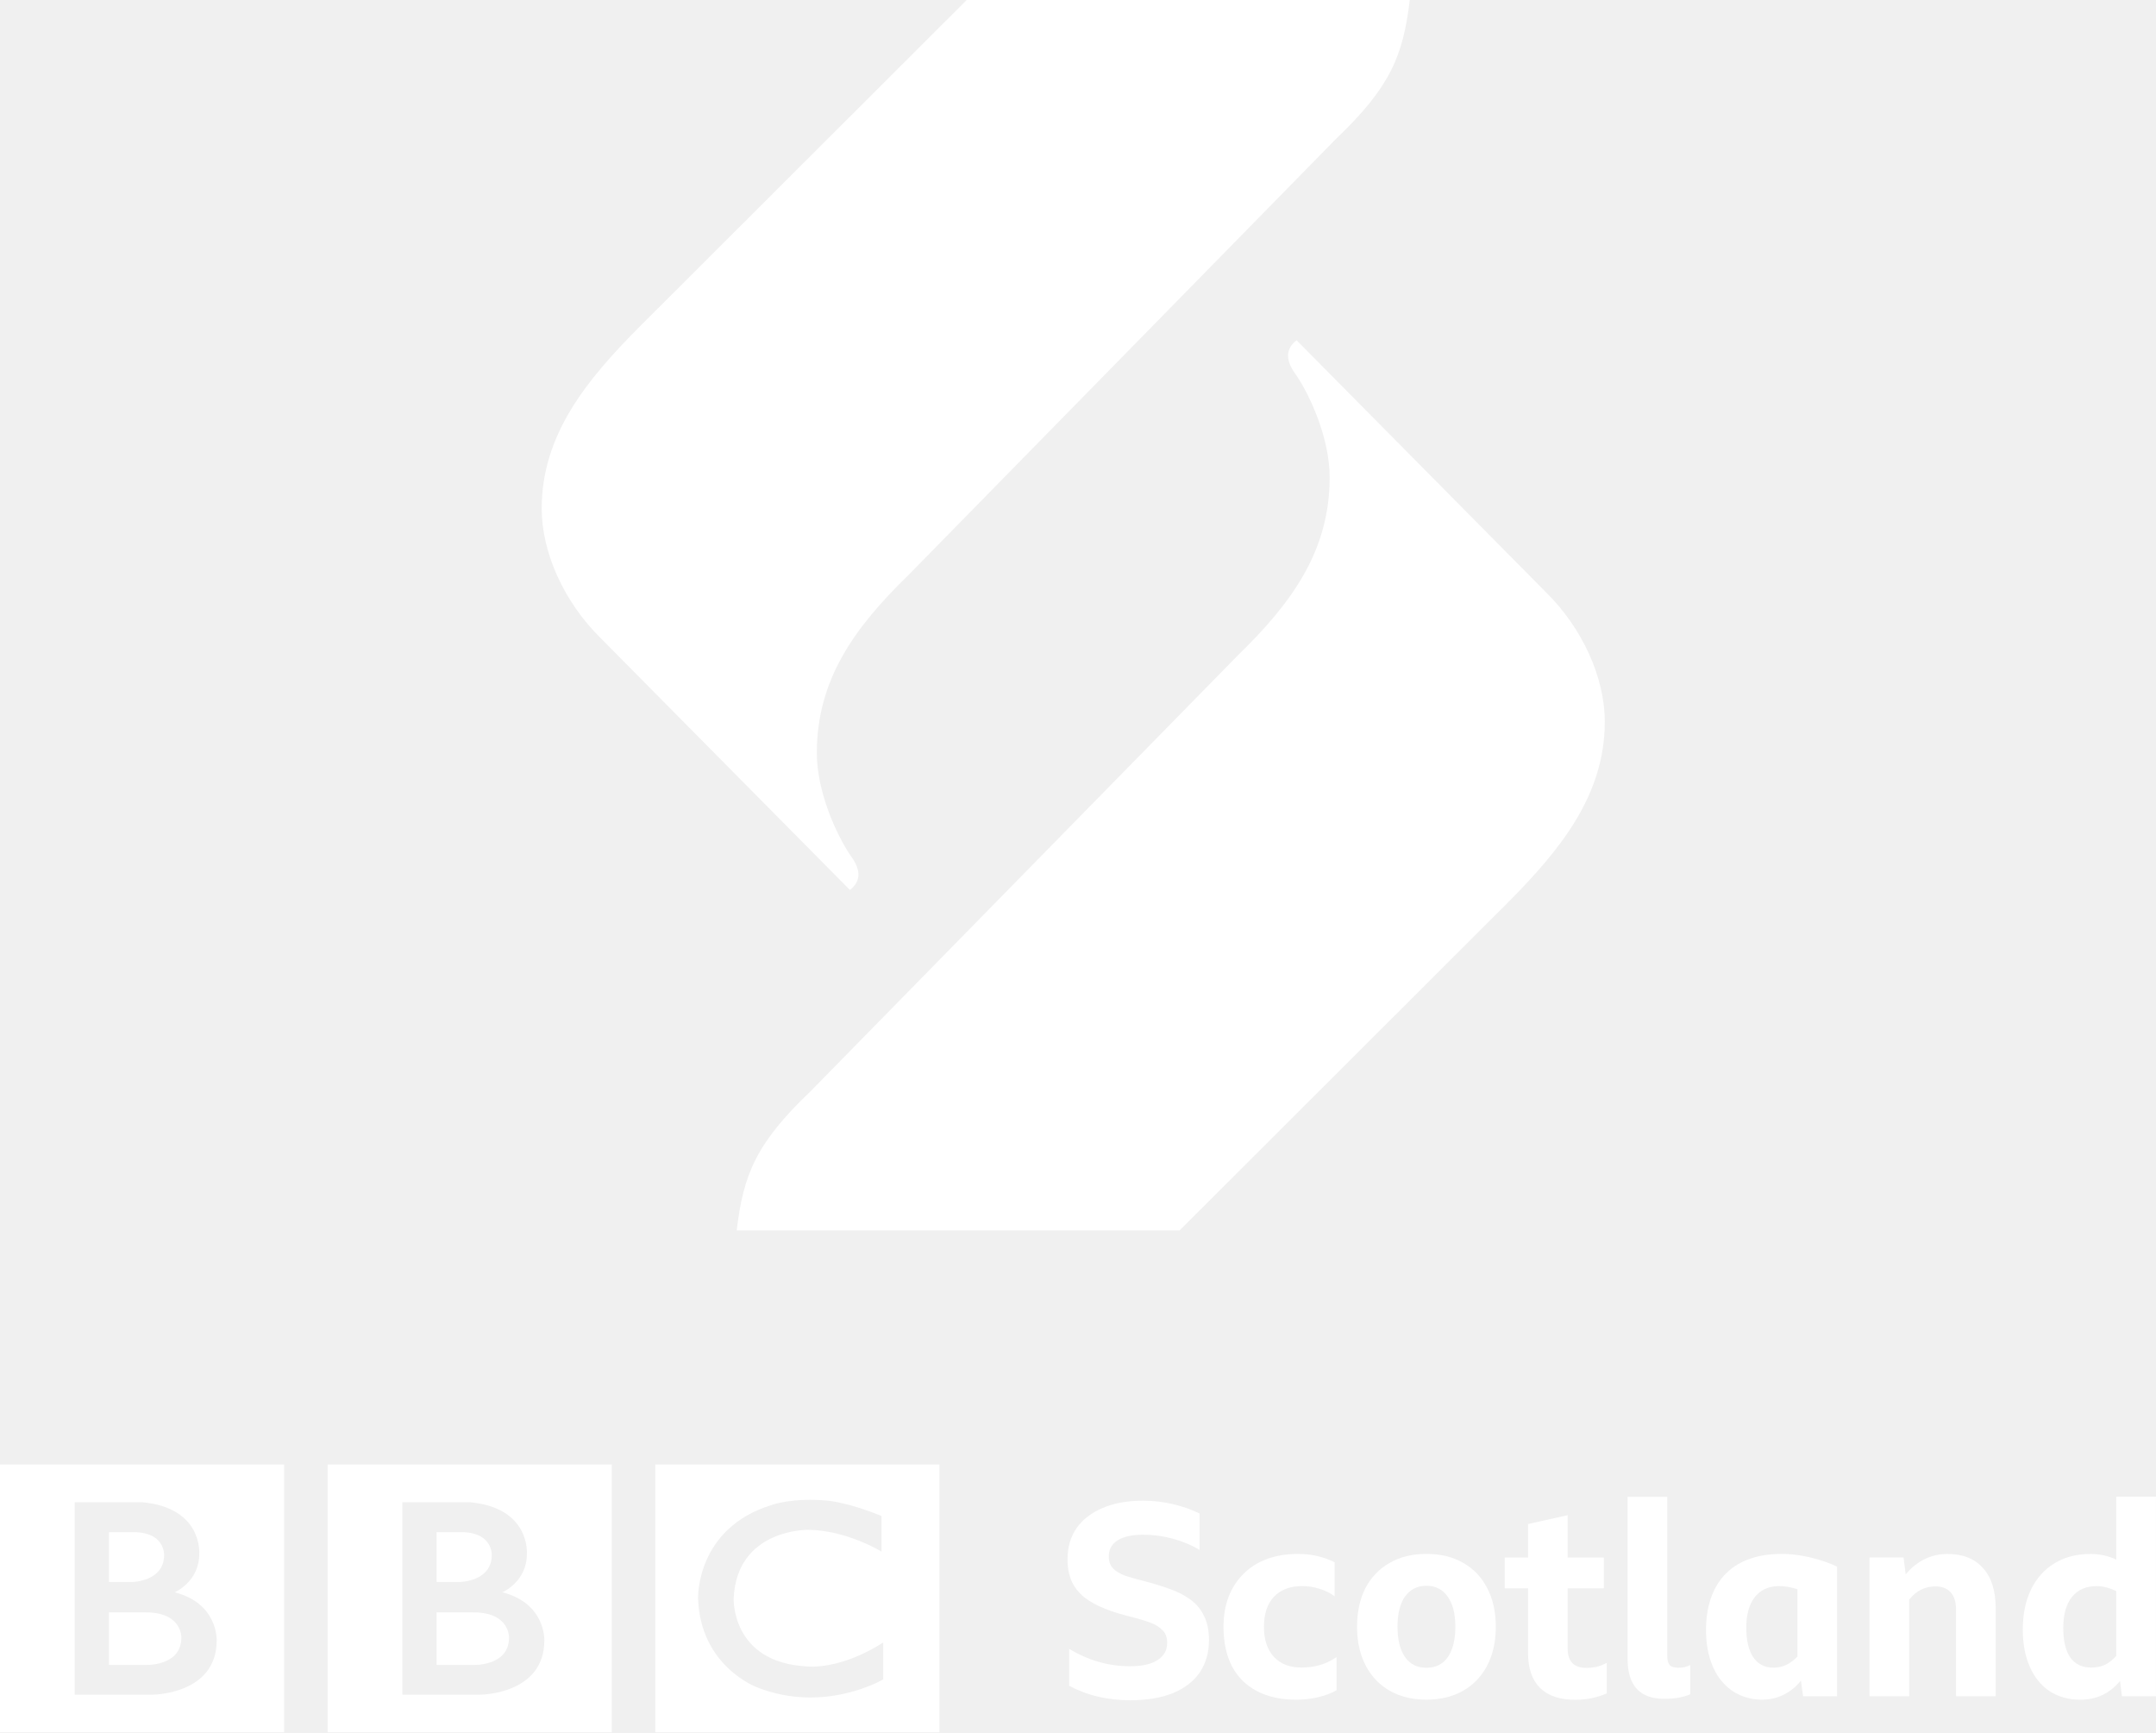
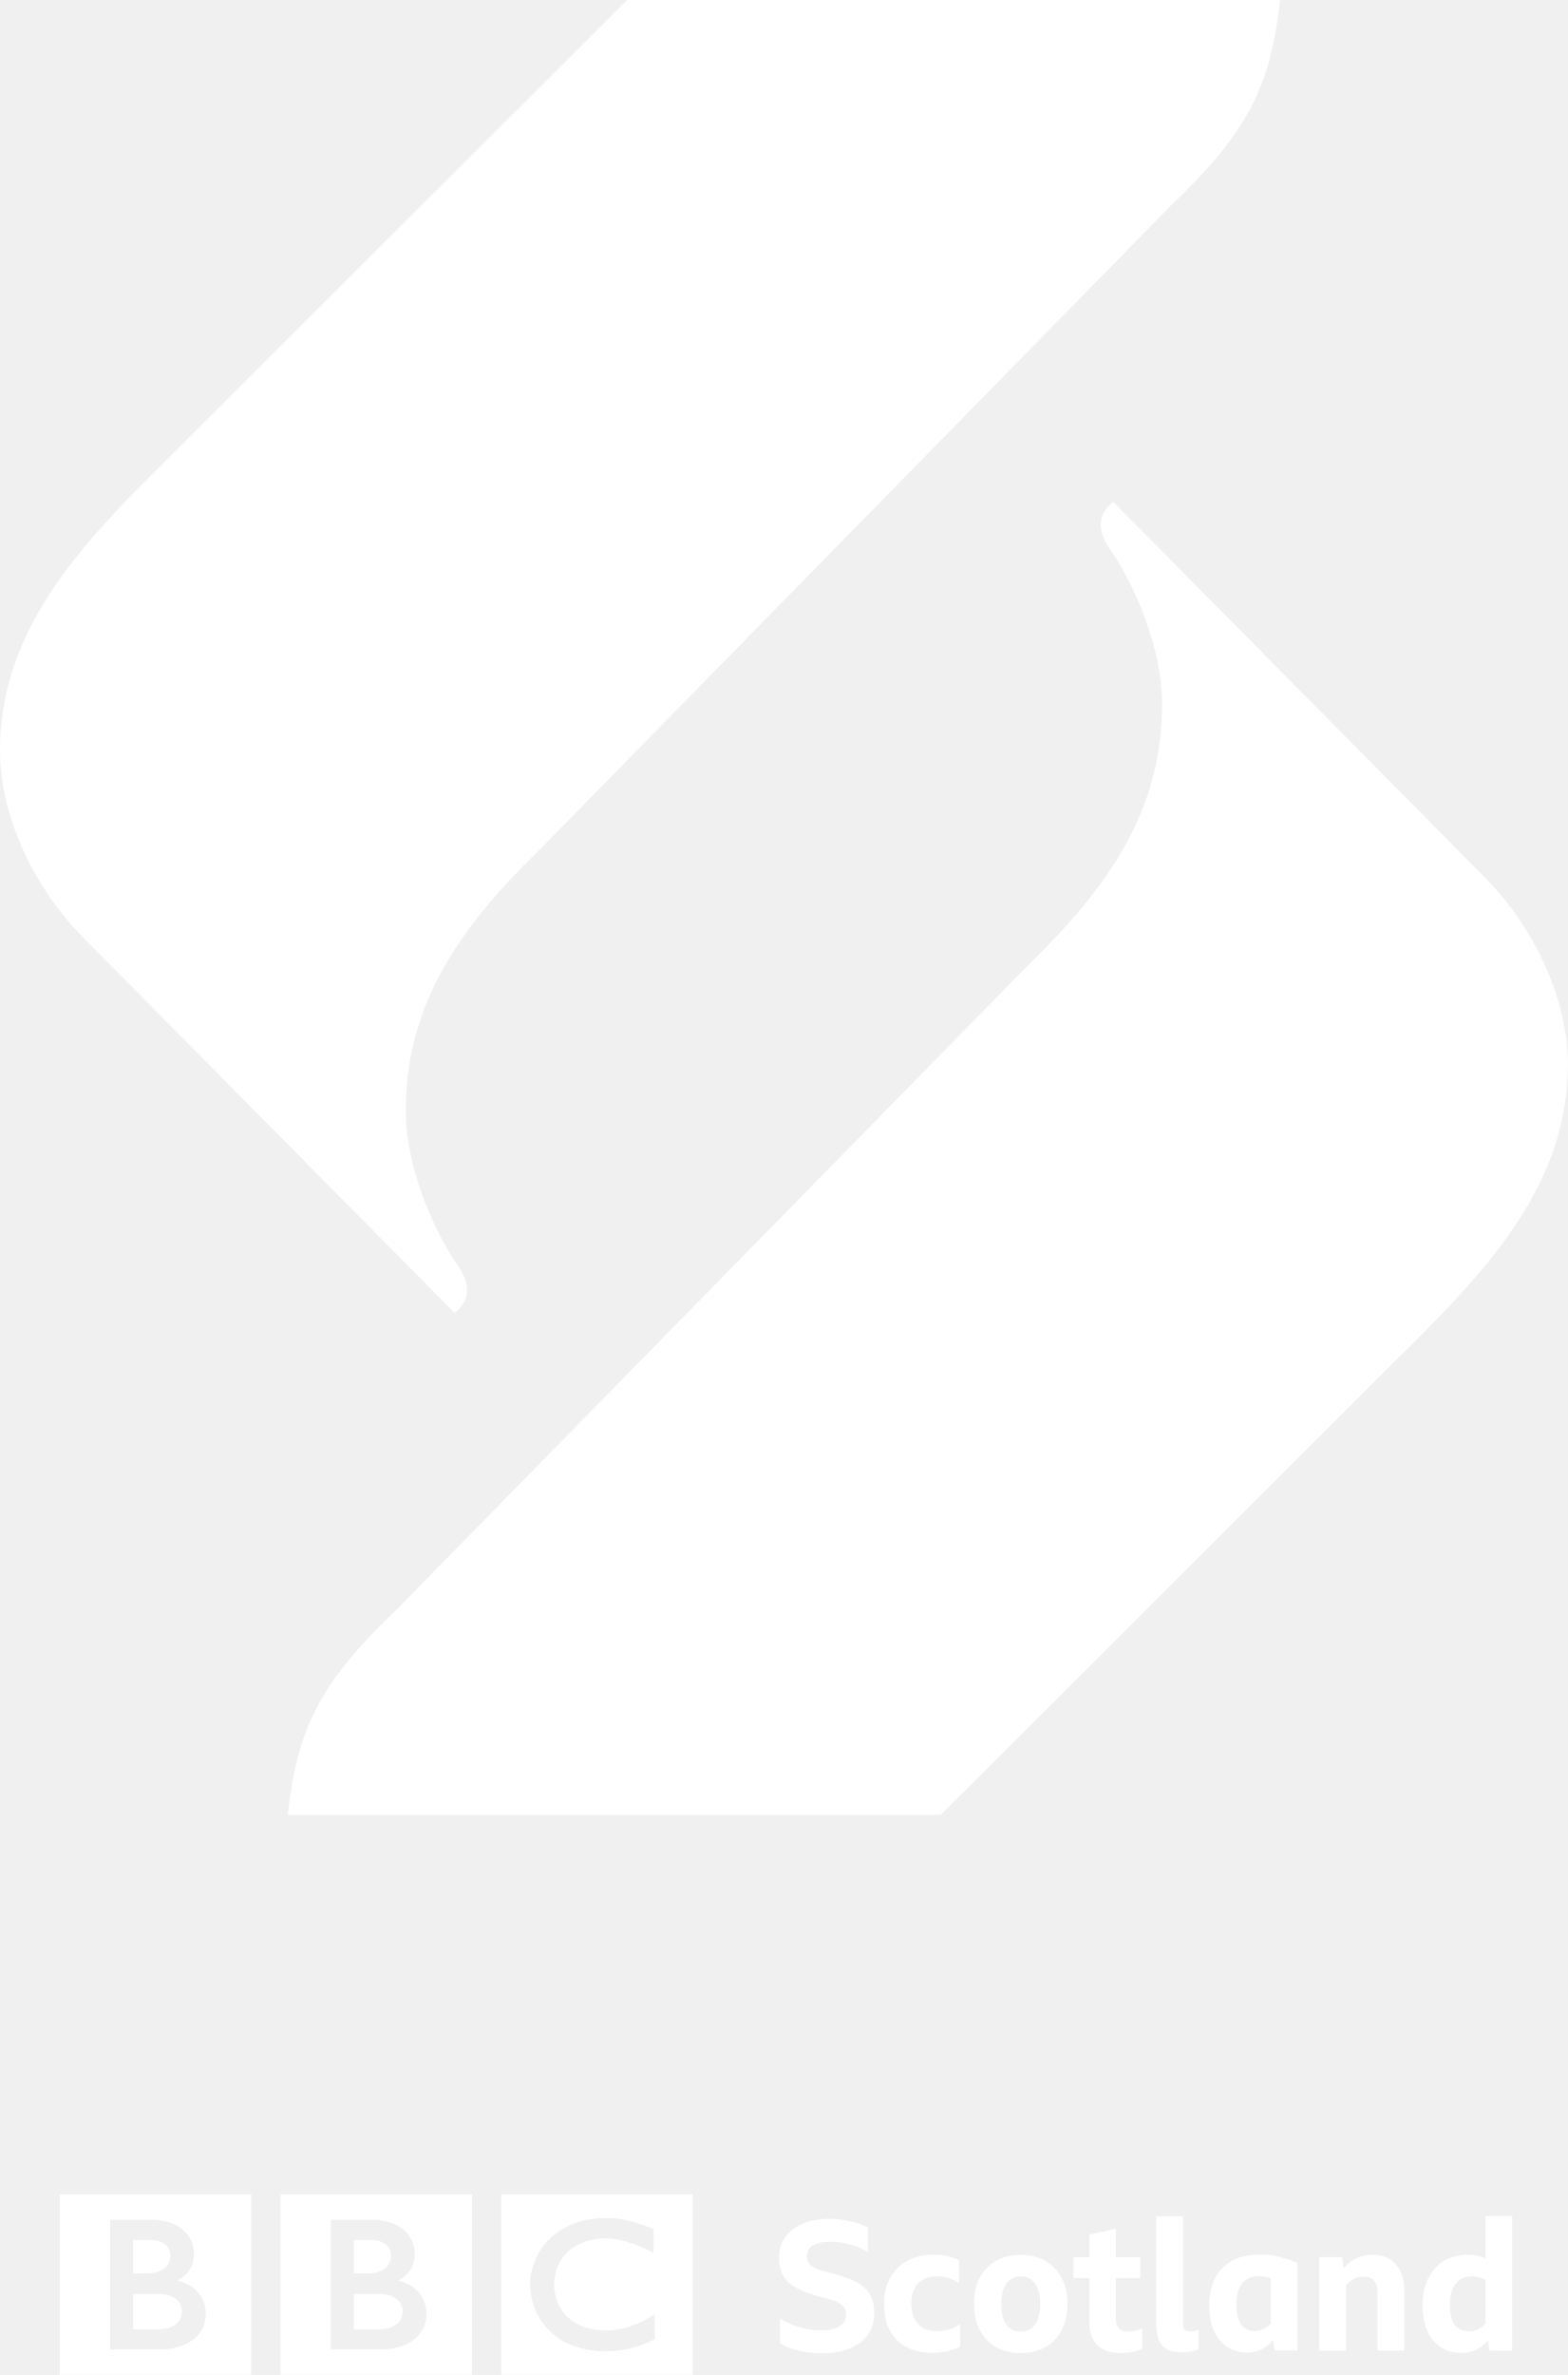
- <svg xmlns="http://www.w3.org/2000/svg" id="svg20" width="1e3" height="803.43" space="preserve" version="1.1" viewBox="0 0 1e3 803.43">
-   <link id="dark-mode" href="" rel="stylesheet" type="text/css" />
-   <style id="dark-mode-custom-style" type="text/css" />
-   <g id="g28" transform="matrix(1.3333 0 0 -1.3333 -185.74 -2464.3)" fill="#fff">
-     <path id="path497" d="m434.98-2157.8-86.852 87.742c-12.509 12.355-20.374 29.491-20.374 44.933 0 25.485 15.372 44.47 33.913 63.093l114.01 113.83h154.06c-2.305-19.475-6.758-30.374-25.768-48.468l-148.73-151.7c-18.775-18.241-31.774-36.37-31.774-61.74 0-13.602 6.827-28.413 11.567-35.476 4.633-6.093 3.041-9.784-0.05-12.21z" fill-rule="evenodd" />
-     <path id="path499" d="m590.35-1966.6 86.852-87.742c12.509-12.355 20.374-29.491 20.374-44.933 0-25.485-15.372-44.47-33.913-63.092l-114.01-113.83h-154.06c2.305 19.475 6.758 30.374 25.768 48.468l148.73 151.7c18.775 18.241 31.774 36.37 31.774 61.74 0 13.602-6.827 28.413-11.567 35.476-4.633 6.093-3.041 9.784 0.05 12.21z" fill-rule="evenodd" />
-     <path id="path446" d="m316.38-2417.8c0-10.122-12.595-9.521-12.595-9.521h-12.595v18.289h12.595c12.962 0.086 12.595-8.768 12.595-8.768m-25.19 36.66h9.598c9.966-0.526 9.59-7.947 9.59-7.947 0-9.221-11.02-9.371-11.02-9.371h-8.168zm22.861-20.915s8.621 3.674 8.544 13.418c0 0 1.311 15.969-19.846 17.917h-23.477v-66.946h26.91s22.485-0.067 22.485 18.889c-3.2e-4 0 0.531 12.9-14.616 16.722m-60.758 44.452h98.843v-93.144h-98.843zm-50.894-60.198c0-10.122-12.595-9.521-12.595-9.521h-12.596v18.289h12.596c12.963 0.086 12.595-8.768 12.595-8.768m-25.191 36.66h9.6c9.967-0.526 9.589-7.947 9.589-7.947 0-9.221-11.02-9.371-11.02-9.371h-8.169zm22.863-20.915s8.622 3.674 8.545 13.418c0 0 1.31 15.969-19.847 17.917h-23.478v-66.946h26.912s22.484-0.067 22.484 18.889c0 0 0.53 12.9-14.616 16.722m-60.758 44.452h98.843v-93.144h-98.843zm306.64-17.917v-12.368s-12.073 7.419-25.414 7.569c0 0-24.89 0.489-26.012-23.858 0 0-0.899-22.39 25.712-23.666 0 0 11.165-1.345 26.312 8.314v-12.809s-20.318-12.072-43.856-2.774c0 0-19.786 7.225-20.54 30.935 0 0-0.823 24.386 25.566 32.481 0 0 7.047 2.698 19.711 1.499 3.3e-4 5e-4 7.569-0.748 18.521-5.321m-78.679-75.226h98.843v93.144h-98.843z" />
-     <g id="g4578">
-       <path id="path501" d="m532.39-2439.6q-5.497 0-10.902 1.211-5.311 1.211-10.25 3.82v12.859q9.97-6.057 21.152-6.057 6.336 0 9.597 2.143 3.354 2.143 3.354 5.963 0 2.889-1.677 4.473-1.584 1.677-4.286 2.609-2.702 1.025-6.057 1.863-5.497 1.304-9.691 2.982-4.193 1.677-7.082 3.913-2.889 2.329-4.379 5.497-1.491 3.261-1.491 7.734 0 6.336 3.168 10.902 3.261 4.566 9.132 6.988 5.87 2.516 13.977 2.516 5.311 0 10.436-1.211 5.125-1.211 9.225-3.261v-12.672q-4.1 2.516-9.318 3.913-5.125 1.398-10.343 1.398-5.684 0-8.852-1.957-3.075-1.957-3.075-5.591 0-2.609 1.491-4.193 1.491-1.491 4.193-2.516 2.795-0.932 6.522-1.864 4.752-1.211 8.852-2.702 4.1-1.398 7.175-3.634 3.168-2.236 4.845-5.684 1.77-3.448 1.77-8.479 0-6.616-3.261-11.368-3.261-4.659-9.411-7.175-6.15-2.423-14.815-2.423z" font-family="'BBC Reith Sans'" font-size="40px" font-weight="bold" letter-spacing="0px" word-spacing="0px" style="font-feature-settings:normal;font-variant-caps:normal;font-variant-ligatures:normal;font-variant-numeric:normal;line-height:125%" />
-       <path id="path503" d="m590.28-2439.4q-8.013 0-13.697 2.982t-8.666 8.572q-2.982 5.684-2.982 13.79 0 5.777 1.77 10.436 1.864 4.752 5.218 8.013 3.354 3.354 8.107 5.125 4.845 1.77 10.716 1.77 3.727 0 6.895-0.746 3.168-0.745 5.963-2.143v-11.834q-2.423 1.77-5.311 2.609-2.889 0.932-5.963 0.932-6.336 0-9.877-3.727-3.448-3.727-3.448-10.436 0-6.709 3.448-10.436 3.448-3.727 9.597-3.727 3.354 0 6.336 0.839 2.982 0.839 5.87 2.795v-11.554q-2.889-1.584-6.522-2.423-3.541-0.839-7.454-0.839z" font-family="'BBC Reith Sans'" font-size="40px" font-weight="bold" letter-spacing="0px" word-spacing="0px" style="font-feature-settings:normal;font-variant-caps:normal;font-variant-ligatures:normal;font-variant-numeric:normal;line-height:125%" />
-       <path id="path505" d="m635.53-2388.7q7.454 0 12.859-3.168 5.404-3.075 8.293-8.759 2.982-5.684 2.982-13.418 0-5.777-1.677-10.436-1.677-4.659-4.845-8.013t-7.641-5.125q-4.473-1.77-9.97-1.77t-9.97 1.77-7.641 5.125q-3.168 3.354-4.845 8.013-1.677 4.659-1.677 10.436 0 7.734 2.889 13.418 2.982 5.684 8.386 8.759 5.404 3.168 12.859 3.168zm0-39.601q4.845 0 7.454 3.727 2.609 3.82 2.609 10.529 0 6.802-2.702 10.529-2.609 3.727-7.361 3.727t-7.454-3.727q-2.609-3.727-2.609-10.529 0-6.709 2.609-10.529 2.609-3.727 7.454-3.727z" font-family="'BBC Reith Sans'" font-size="40px" font-weight="bold" letter-spacing="0px" word-spacing="0px" style="font-feature-settings:normal;font-variant-caps:normal;font-variant-ligatures:normal;font-variant-numeric:normal;line-height:125%" />
-       <path id="path507" d="m698.27-2437.2q-5.032-2.236-10.995-2.236-8.013 0-12.206 4.1-4.193 4.193-4.193 12.113v22.549h-8.107v10.716h8.107v11.647l13.79 3.075v-14.722h12.579v-10.716h-12.579v-21.058q0-6.616 6.616-6.616 1.677 0 3.448 0.373 1.77 0.466 3.541 1.398z" font-family="'BBC Reith Sans'" font-size="40px" font-weight="bold" letter-spacing="0px" word-spacing="0px" style="font-feature-settings:normal;font-variant-caps:normal;font-variant-ligatures:normal;font-variant-numeric:normal;line-height:125%" />
-       <path id="path509" d="m718.27-2439.1q-12.765 0-12.765 13.884v56.373h13.79v-55.162q0-2.329 0.839-3.354 0.932-0.932 3.075-0.932 1.025 0 2.05 0.186 1.025 0.28 2.05 0.745v-10.156q-3.634-1.584-9.038-1.584z" font-family="'BBC Reith Sans'" font-size="40px" font-weight="bold" letter-spacing="0px" word-spacing="0px" style="font-feature-settings:normal;font-variant-caps:normal;font-variant-ligatures:normal;font-variant-numeric:normal;line-height:125%" />
-       <path id="path511" d="m812.59-2400q-5.404 0-9.132-4.566v-33.637h-13.79v48.266h11.834l0.745-5.87q5.963 7.082 14.629 7.082 7.92 0 12.3-4.939 4.379-4.845 4.379-13.884v-30.656h-13.79v30.097q0 4.007-1.864 6.057-1.864 2.05-5.311 2.05z" font-family="'BBC Reith Sans'" font-size="40px" font-weight="bold" letter-spacing="0px" word-spacing="0px" style="font-feature-settings:normal;font-variant-caps:normal;font-variant-ligatures:normal;font-variant-numeric:normal;line-height:125%" />
-       <path id="path513" d="m877.47-2438.2-0.652 5.311q-2.795-3.354-6.243-4.939-3.448-1.584-7.548-1.584-6.15 0-10.716 2.982-4.473 2.982-6.895 8.479-2.423 5.498-2.423 12.952 0 8.107 2.889 13.977 2.889 5.87 8.107 9.038 5.311 3.261 12.579 3.261 4.752 0 8.945-1.957v21.897h13.79v-69.418zm-20.406 23.76q0-6.709 2.423-10.25 2.516-3.541 7.361-3.541 2.516 0 4.659 0.932 2.143 1.025 4.007 3.168v22.456q-1.77 0.932-3.448 1.304-1.584 0.466-3.448 0.466-5.497 0-8.572-3.82-2.982-3.82-2.982-10.716z" font-family="'BBC Reith Sans'" font-size="40px" font-weight="bold" letter-spacing="0px" word-spacing="0px" style="font-feature-settings:normal;font-variant-caps:normal;font-variant-ligatures:normal;font-variant-numeric:normal;line-height:125%" />
-       <path id="path481" d="m759.1-2388.7c-18.362 0-26.306-11.25-26.306-26.444 0-15.661 8.404-24.25 19.614-24.25 8.825 0 13.395 6.636 13.395 6.636l0.763-5.468h11.809v45.103s-8.85 4.424-19.275 4.424zm-1.259-11.198c2.005 0.058 4.267-0.291 6.772-1.091v-23.359c-1.161-1.256-3.903-3.921-8.367-3.921-6.639 0-9.454 5.852-9.454 13.956 0 8.778 3.887 14.205 11.049 14.415z" fill-rule="evenodd" />
+ <svg xmlns="http://www.w3.org/2000/svg" id="svg20" width="1e3" height="1514.3" version="1.1" viewBox="0 0 1e3 1514.3" xml:space="preserve">
+   <g id="g28" transform="matrix(1.3333 0 0 -1.3333 -530.94 -2627.9)">
+     <g id="g890" fill="#fff">
+       <g id="g874" fill-rule="evenodd">
+         <path id="path497" d="m615.66-2598.8-176.13 177.94c-25.367 25.055-41.319 59.807-41.319 91.123 0 51.683 31.173 90.184 68.774 127.95l231.21 230.84h312.43c-4.675-39.495-13.705-61.598-52.257-98.294l-301.62-307.65c-38.076-36.994-64.437-73.759-64.437-125.21 0-27.583 13.845-57.619 23.458-71.942 9.396-12.356 6.166-19.842-0.102-24.762z" />
+         <path id="path499" d="m930.75-2211 176.13-177.94c25.367-25.056 41.319-59.807 41.319-91.124 0-51.683-31.173-90.184-68.774-127.95l-231.21-230.84h-312.43c4.675 39.494 13.705 61.598 52.257 98.292l301.62 307.65c38.076 36.994 64.437 73.759 64.437 125.21 0 27.584-13.845 57.62-23.458 71.943-9.396 12.356-6.166 19.842 0.102 24.762z" />
+       </g>
+       <g id="g870">
+         <path id="path446" d="m590.84-3076.1c0-9.376-11.668-8.82-11.668-8.82h-11.667v16.942h11.667c12.007 0.076 11.668-8.121 11.668-8.121m-23.335 33.959h8.891c9.232-0.487 8.884-7.361 8.884-7.361 0-8.542-10.208-8.682-10.208-8.682h-7.566zm21.177-19.374s7.986 3.403 7.915 12.429c0 0 1.215 14.792-18.384 16.597h-21.748v-62.014h24.928s20.828-0.059 20.828 17.498c-3e-4 0 0.492 11.949-13.539 15.49m-56.282 41.177h91.562v-86.282h-91.562zm-47.145-55.763c0-9.376-11.668-8.82-11.668-8.82h-11.668v16.942h11.668c12.008 0.076 11.668-8.121 11.668-8.121m-23.336 33.959h8.892c9.232-0.487 8.883-7.361 8.883-7.361 0-8.542-10.208-8.682-10.208-8.682h-7.568zm21.178-19.374s7.987 3.403 7.915 12.429c0 0 1.214 14.792-18.385 16.597h-21.748v-62.014h24.93s20.828-0.059 20.828 17.498c0 0 0.491 11.949-13.539 15.49m-56.282 41.177h91.562v-86.282h-91.562zm284.05-16.597v-11.457s-11.183 6.873-23.542 7.011c0 0-23.056 0.453-24.096-22.101 0 0-0.833-20.741 23.818-21.923 0 0 10.343-1.246 24.374 7.702v-11.865s-18.822-11.182-40.626-2.569c0 0-18.329 6.693-19.027 28.656 0 0-0.762 22.59 23.683 30.088 0 0 6.528 2.499 18.259 1.388 3.4e-4 9e-4 7.011-0.692 17.157-4.929m-72.883-69.685h91.562v86.282h-91.562z" />
+         <g id="flowRoot462" transform="matrix(2.1579 0 0 -2.1579 292.48 521.81)" stroke-width="1px" aria-label="Scotl   nd">
+           <path id="path501" d="m231 1676.7q-2.36 0-4.68-0.52-2.28-0.52-4.4-1.64v-5.52q4.28 2.6 9.08 2.6 2.72 0 4.12-0.92 1.44-0.92 1.44-2.56 0-1.24-0.72-1.92-0.68-0.72-1.84-1.12-1.16-0.44-2.6-0.8-2.36-0.56-4.16-1.28t-3.04-1.68q-1.24-1-1.88-2.36-0.64-1.4-0.64-3.32 0-2.72 1.36-4.68 1.4-1.96 3.92-3 2.52-1.08 6-1.08 2.28 0 4.48 0.52t3.96 1.4v5.44q-1.76-1.08-4-1.68-2.2-0.6-4.44-0.6-2.44 0-3.8 0.84-1.32 0.84-1.32 2.4 0 1.12 0.64 1.8 0.64 0.64 1.8 1.08 1.2 0.4 2.8 0.8 2.04 0.52 3.8 1.16 1.76 0.6 3.08 1.56 1.36 0.96 2.08 2.44 0.76 1.48 0.76 3.64 0 2.84-1.4 4.88-1.4 2-4.04 3.08-2.64 1.04-6.36 1.04z" style="font-feature-settings:normal;font-variant-caps:normal;font-variant-ligatures:normal;font-variant-numeric:normal" />
+           <path id="path503" d="m255.85 1676.6q-3.44 0-5.88-1.28t-3.72-3.68q-1.28-2.44-1.28-5.92 0-2.48 0.76-4.48 0.8-2.04 2.24-3.44 1.44-1.44 3.48-2.2 2.08-0.76 4.6-0.76 1.6 0 2.96 0.32t2.56 0.92v5.08q-1.04-0.76-2.28-1.12-1.24-0.4-2.56-0.4-2.72 0-4.24 1.6-1.48 1.6-1.48 4.48t1.48 4.48 4.12 1.6q1.44 0 2.72-0.36t2.52-1.2v4.96q-1.24 0.68-2.8 1.04-1.52 0.36-3.2 0.36z" style="font-feature-settings:normal;font-variant-caps:normal;font-variant-ligatures:normal;font-variant-numeric:normal" />
+           <path id="path505" d="m275.27 1654.9q3.2 0 5.52 1.36 2.32 1.32 3.56 3.76 1.28 2.44 1.28 5.76 0 2.48-0.72 4.48t-2.08 3.44-3.28 2.2-4.28 0.76-4.28-0.76-3.28-2.2-2.08-3.44-0.72-4.48q0-3.32 1.24-5.76 1.28-2.44 3.6-3.76 2.32-1.36 5.52-1.36zm0 17q2.08 0 3.2-1.6 1.12-1.64 1.12-4.52 0-2.92-1.16-4.52-1.12-1.6-3.16-1.6t-3.2 1.6q-1.12 1.6-1.12 4.52 0 2.88 1.12 4.52 1.12 1.6 3.2 1.6z" style="font-feature-settings:normal;font-variant-caps:normal;font-variant-ligatures:normal;font-variant-numeric:normal" />
+           <path id="path507" d="m302.21 1675.7q-2.16 0.96-4.72 0.96-3.44 0-5.24-1.76-1.8-1.8-1.8-5.2v-9.68h-3.48v-4.6h3.48v-5l5.92-1.32v6.32h5.4v4.6h-5.4v9.04q0 2.84 2.84 2.84 0.72 0 1.48-0.16 0.76-0.2 1.52-0.6z" style="font-feature-settings:normal;font-variant-caps:normal;font-variant-ligatures:normal;font-variant-numeric:normal" />
+           <path id="path509" d="m310.79 1676.5q-5.48 0-5.48-5.96v-24.2h5.92v23.68q0 1 0.36 1.44 0.4 0.4 1.32 0.4 0.44 0 0.88-0.08 0.44-0.12 0.88-0.32v4.36q-1.56 0.68-3.88 0.68z" style="font-feature-settings:normal;font-variant-caps:normal;font-variant-ligatures:normal;font-variant-numeric:normal" />
+           <path id="path511" d="m351.28 1659.7q-2.32 0-3.92 1.96v14.44h-5.92v-20.72h5.08l0.32 2.52q2.56-3.04 6.28-3.04 3.4 0 5.28 2.12 1.88 2.08 1.88 5.96v13.16h-5.92v-12.92q0-1.72-0.8-2.6t-2.28-0.88z" style="font-feature-settings:normal;font-variant-caps:normal;font-variant-ligatures:normal;font-variant-numeric:normal" />
+           <path id="path513" d="m379.14 1676.1-0.28-2.28q-1.2 1.44-2.68 2.12t-3.24 0.68q-2.64 0-4.6-1.28-1.92-1.28-2.96-3.64t-1.04-5.56q0-3.48 1.24-6t3.48-3.88q2.28-1.4 5.4-1.4 2.04 0 3.84 0.84v-9.4h5.92v29.8zm-8.76-10.2q0 2.88 1.04 4.4 1.08 1.52 3.16 1.52 1.08 0 2-0.4 0.92-0.44 1.72-1.36v-9.64q-0.76-0.4-1.48-0.56-0.68-0.2-1.48-0.2-2.36 0-3.68 1.64-1.28 1.64-1.28 4.6z" style="font-feature-settings:normal;font-variant-caps:normal;font-variant-ligatures:normal;font-variant-numeric:normal" />
+         </g>
+         <path id="path481" d="m1001-3049.1c-17.009 0-24.368-10.422-24.368-24.496 0-14.507 7.785-22.464 18.169-22.464 8.174 0 12.408 6.147 12.408 6.147l0.707-5.065h10.939v41.78s-8.198 4.098-17.855 4.098zm-1.166-10.372c1.857 0.051 3.953-0.272 6.273-1.011v-21.638c-1.075-1.163-3.616-3.631-7.75-3.631-6.15 0-8.758 5.42-8.758 12.927 0 8.131 3.601 13.159 10.235 13.354z" fill-rule="evenodd" />
+       </g>
    </g>
  </g>
</svg>
